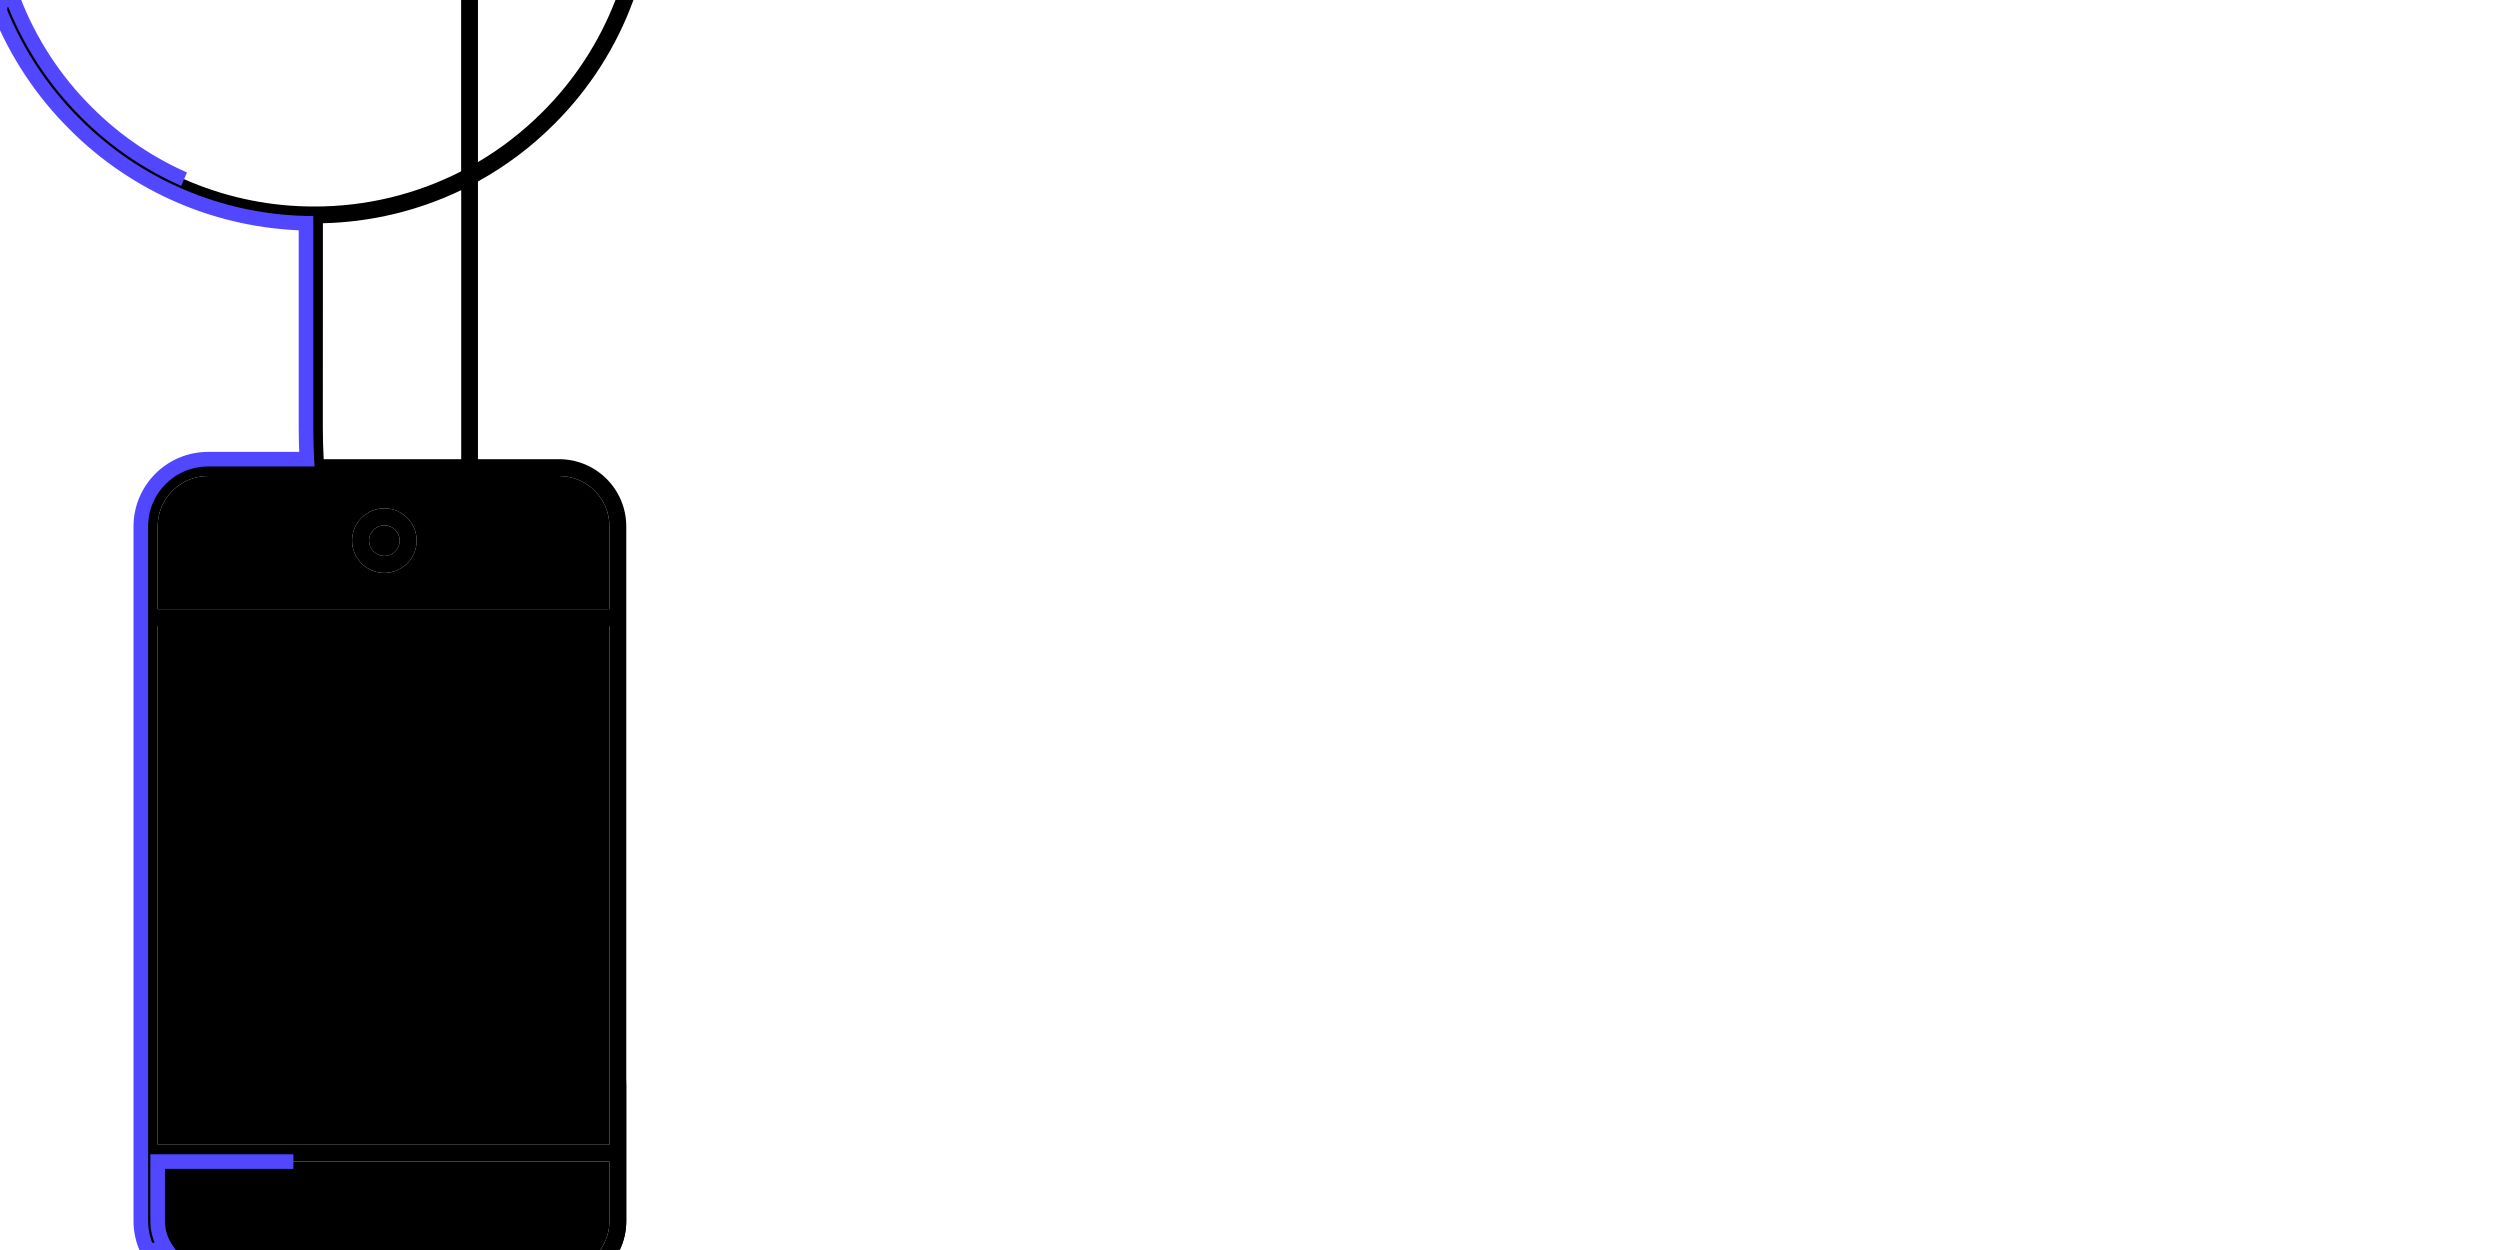
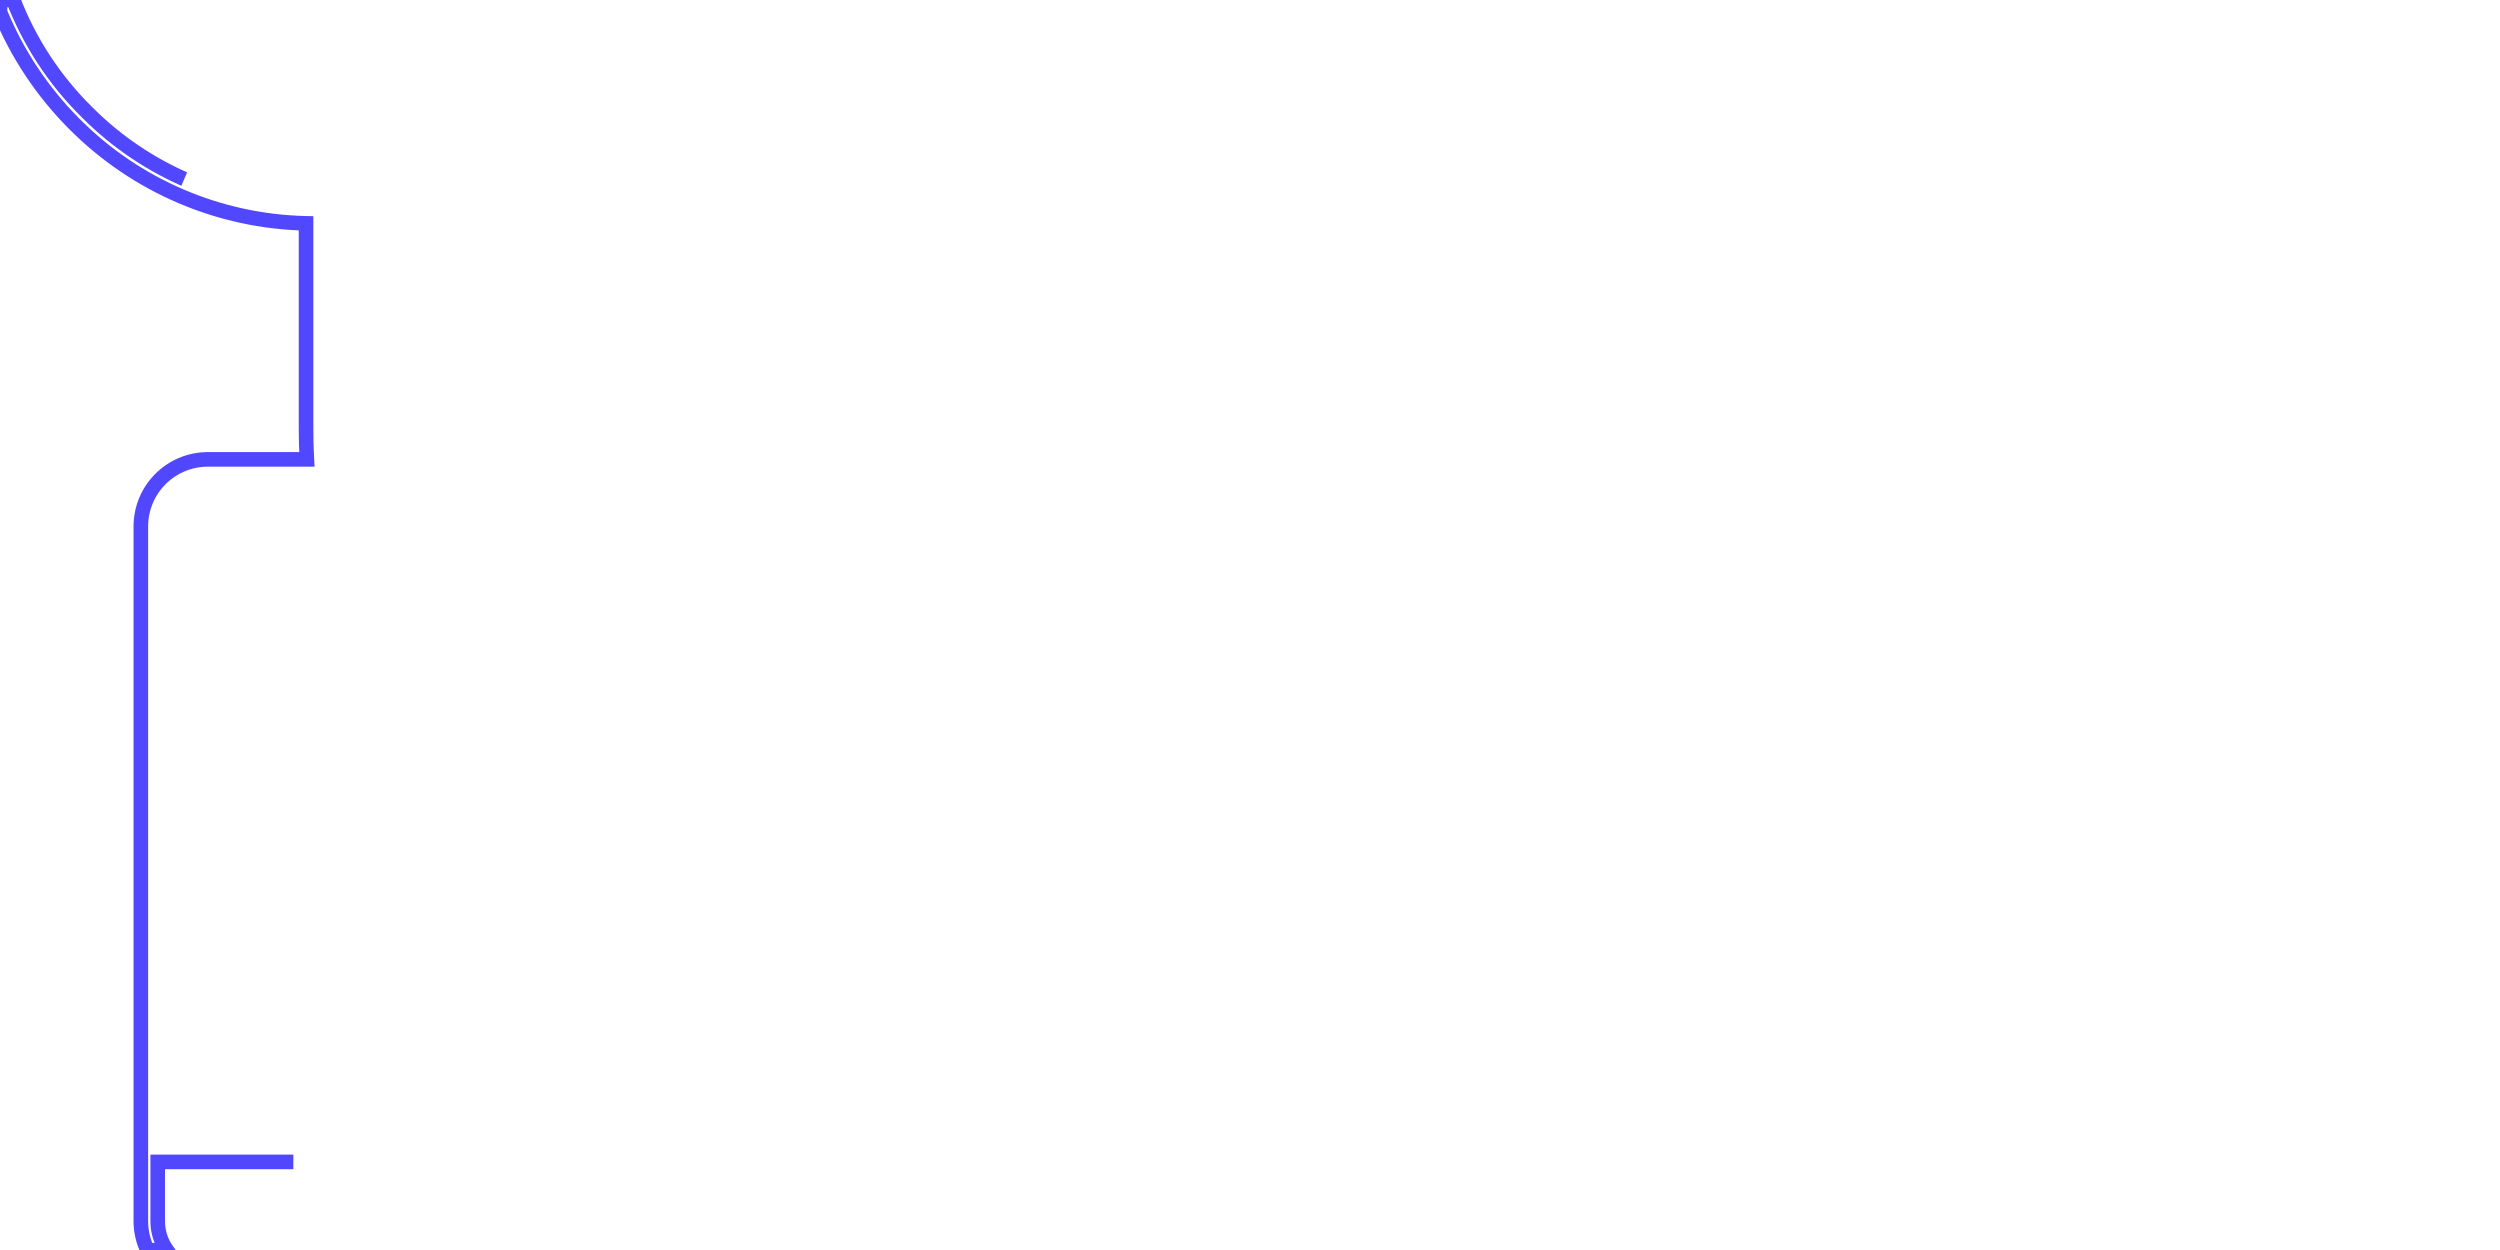
- <svg xmlns="http://www.w3.org/2000/svg" id="Layer_1" data-name="Layer 1" viewBox="0 0 1200 600">
-   <defs>
-     <style>
-       path {
-         stroke-dasharray: 1000;
-         stroke-dashoffset: 1000;
-         
-         animation: dash 15s linear infinite alternate;
-       }
-       @keyframes dash {
-         to {
-           stroke-dashoffset: 0;
-         }
-       }
-     </style>
-   </defs>
-   <path class="cls-1" d="M292.53,586.1V557.55H75.68V586.1A24,24,0,0,0,80.1,600h208A24,24,0,0,0,292.53,586.1Z" />
-   <path class="cls-1" d="M268.36,228.49H99.84a24.18,24.18,0,0,0-24.16,24.15v39.74H292.53V252.64A24.18,24.18,0,0,0,268.36,228.49ZM184.5,275A15.5,15.5,0,1,1,200,259.5,15.51,15.51,0,0,1,184.5,275Z" />
-   <path class="cls-1" d="M184.5,252.16a7.34,7.34,0,1,0,7.34,7.34A7.35,7.35,0,0,0,184.5,252.16Z" />
-   <polygon class="cls-1" points="280.75 300.46 276.52 300.46 229.42 300.46 221.34 300.46 172.17 300.46 163.55 300.46 75.68 300.46 75.68 549.47 292.53 549.47 292.53 496.98 292.53 488.25 292.53 450.37 292.53 441.13 292.53 392.57 292.53 385.79 292.53 378.23 292.53 300.46 285.06 300.46 280.75 300.46" />
-   <path class="cls-1" d="M300.61,517.79V586.1a32,32,0,0,1-3.15,13.9" />
-   <path stroke="#5147ff" stroke-width="7" class="cls-2" d="M304.31,506.12m-3.7-11.75V252.64a32.27,32.27,0,0,0-32.25-32.23H229.42V87.11a163.66,163.66,0,0,0,36.65-27.59A162.3,162.3,0,0,0,304.06,0h-8.63a154.33,154.33,0,0,1-35.08,53.81,155.71,155.71,0,0,1-30.93,24V0h-8.08V82.25a154.17,154.17,0,0,1-70.42,16.87A153.81,153.81,0,0,1,41.49,53.81,154.33,154.33,0,0,1,6.41,0H0V5.77A162.54,162.54,0,0,0,35.77,59.52a161.76,161.76,0,0,0,111.11,47.63v98.08q0,7.62.4,15.18H99.84a32.28,32.28,0,0,0-32.25,32.23V586.1A32,32,0,0,0,70.75,600H80.1a24,24,0,0,1-4.42-13.9V557.55H292.53V586.1a24,24,0,0,1-4.42,13.9h9.35a32,32,0,0,0,3.15-13.9V494.37ZM155,107.15a162.19,162.19,0,0,0,66.38-15.87V220.41h-66q-.42-7.56-.42-15.18ZM292.53,378.23V549.47H75.68v-249H292.53Zm0-108v22.16H75.68V252.64a24.18,24.18,0,0,1,24.16-24.15H268.36a24.18,24.18,0,0,1,24.17,24.15Z" />
-   <path stroke="#5147ff" stroke-width="7" class="cls-2" d="M184.5,244A15.5,15.5,0,1,0,200,259.5,15.51,15.51,0,0,0,184.5,244Zm0,22.84a7.34,7.34,0,1,1,7.34-7.34A7.35,7.35,0,0,1,184.5,266.84Z" />
+ <svg xmlns="http://www.w3.org/2000/svg" version="1.1" id="Layer_1" x="0px" y="0px" viewBox="0 0 1200 600" style="enable-background:new 0 0 1200 600;" xml:space="preserve">
+   <style type="text/css">
+ 	.st0{fill:none;}
+ 	.st1{fill:none;stroke:#5147FF;stroke-width:7;stroke-dasharray:1000;stroke-dashoffset:1000;}
+ </style>
+   <path class="st0" d="M292.5,586.1v-28.5H75.7v28.5c0,5,1.5,9.8,4.4,13.9h208C291,595.9,292.5,591.1,292.5,586.1z" />
+   <path class="st0" d="M268.4,228.5H99.8c-13.3,0-24.1,10.8-24.2,24.1v39.7h216.9v-39.7C292.5,239.3,281.7,228.5,268.4,228.5z   M184.5,275c-8.6,0-15.5-6.9-15.5-15.5c0-8.6,6.9-15.5,15.5-15.5s15.5,6.9,15.5,15.5l0,0C200,268.1,193.1,275,184.5,275z" />
+   <path class="st0" d="M184.5,252.2c-4.1,0-7.3,3.3-7.3,7.3c0,4.1,3.3,7.3,7.3,7.3c4.1,0,7.3-3.3,7.3-7.3l0,0  C191.8,255.4,188.6,252.2,184.5,252.2z" />
+   <polygon class="st0" points="280.8,300.5 276.5,300.5 229.4,300.5 221.3,300.5 172.2,300.5 163.6,300.5 75.7,300.5 75.7,549.5   292.5,549.5 292.5,497 292.5,488.2 292.5,450.4 292.5,441.1 292.5,392.6 292.5,385.8 292.5,378.2 292.5,300.5 285.1,300.5 " />
+   <path class="st0" d="M300.6,517.8v68.3c0,4.8-1.1,9.6-3.1,13.9" />
+   <path class="st1" d="M300.6,494.4V252.6c0-17.8-14.5-32.2-32.2-32.2h-38.9V87.1c13.5-7.4,25.8-16.7,36.7-27.6  c16.9-16.8,29.8-37.1,38-59.5h-8.6c-7.8,20.2-19.7,38.5-35.1,53.8c-9.3,9.3-19.7,17.3-30.9,24V0h-8.1v82.2  c-21.8,11.1-45.9,16.9-70.4,16.9c-41.1,0.1-80.5-16.2-109.4-45.3C26.2,38.5,14.2,20.2,6.4,0H0v5.8c8.2,20.1,20.4,38.4,35.8,53.8  c29.5,29.6,69.3,46.7,111.1,47.6v98.1c0,5.1,0.1,10.1,0.4,15.2H99.8c-17.8,0-32.2,14.4-32.2,32.2v333.5c0,4.8,1.1,9.6,3.2,13.9h9.3  c-2.9-4.1-4.4-8.9-4.4-13.9v-28.5h216.9v28.5c0,5-1.5,9.8-4.4,13.9h9.4c2.1-4.3,3.2-9.1,3.1-13.9V494.4z M155,107.1  c23-0.5,45.6-5.9,66.4-15.9v129.1h-66c-0.3-5-0.4-10.1-0.4-15.2L155,107.1z M292.5,378.2v171.2H75.7v-249h216.9V378.2z M292.5,270.2  v22.2H75.7v-39.8c0-13.3,10.8-24.1,24.2-24.1h168.5c13.3,0,24.2,10.8,24.2,24.1V270.2z" />
+   <path class="st1" d="M184.5,244c-8.6,0-15.5,6.9-15.5,15.5c0,8.6,6.9,15.5,15.5,15.5s15.5-6.9,15.5-15.5l0,0  C200,250.9,193.1,244,184.5,244z M184.5,266.8c-4.1,0-7.3-3.3-7.3-7.3c0-4.1,3.3-7.3,7.3-7.3c4.1,0,7.3,3.3,7.3,7.3l0,0  C191.8,263.6,188.6,266.8,184.5,266.8z" />
</svg>
